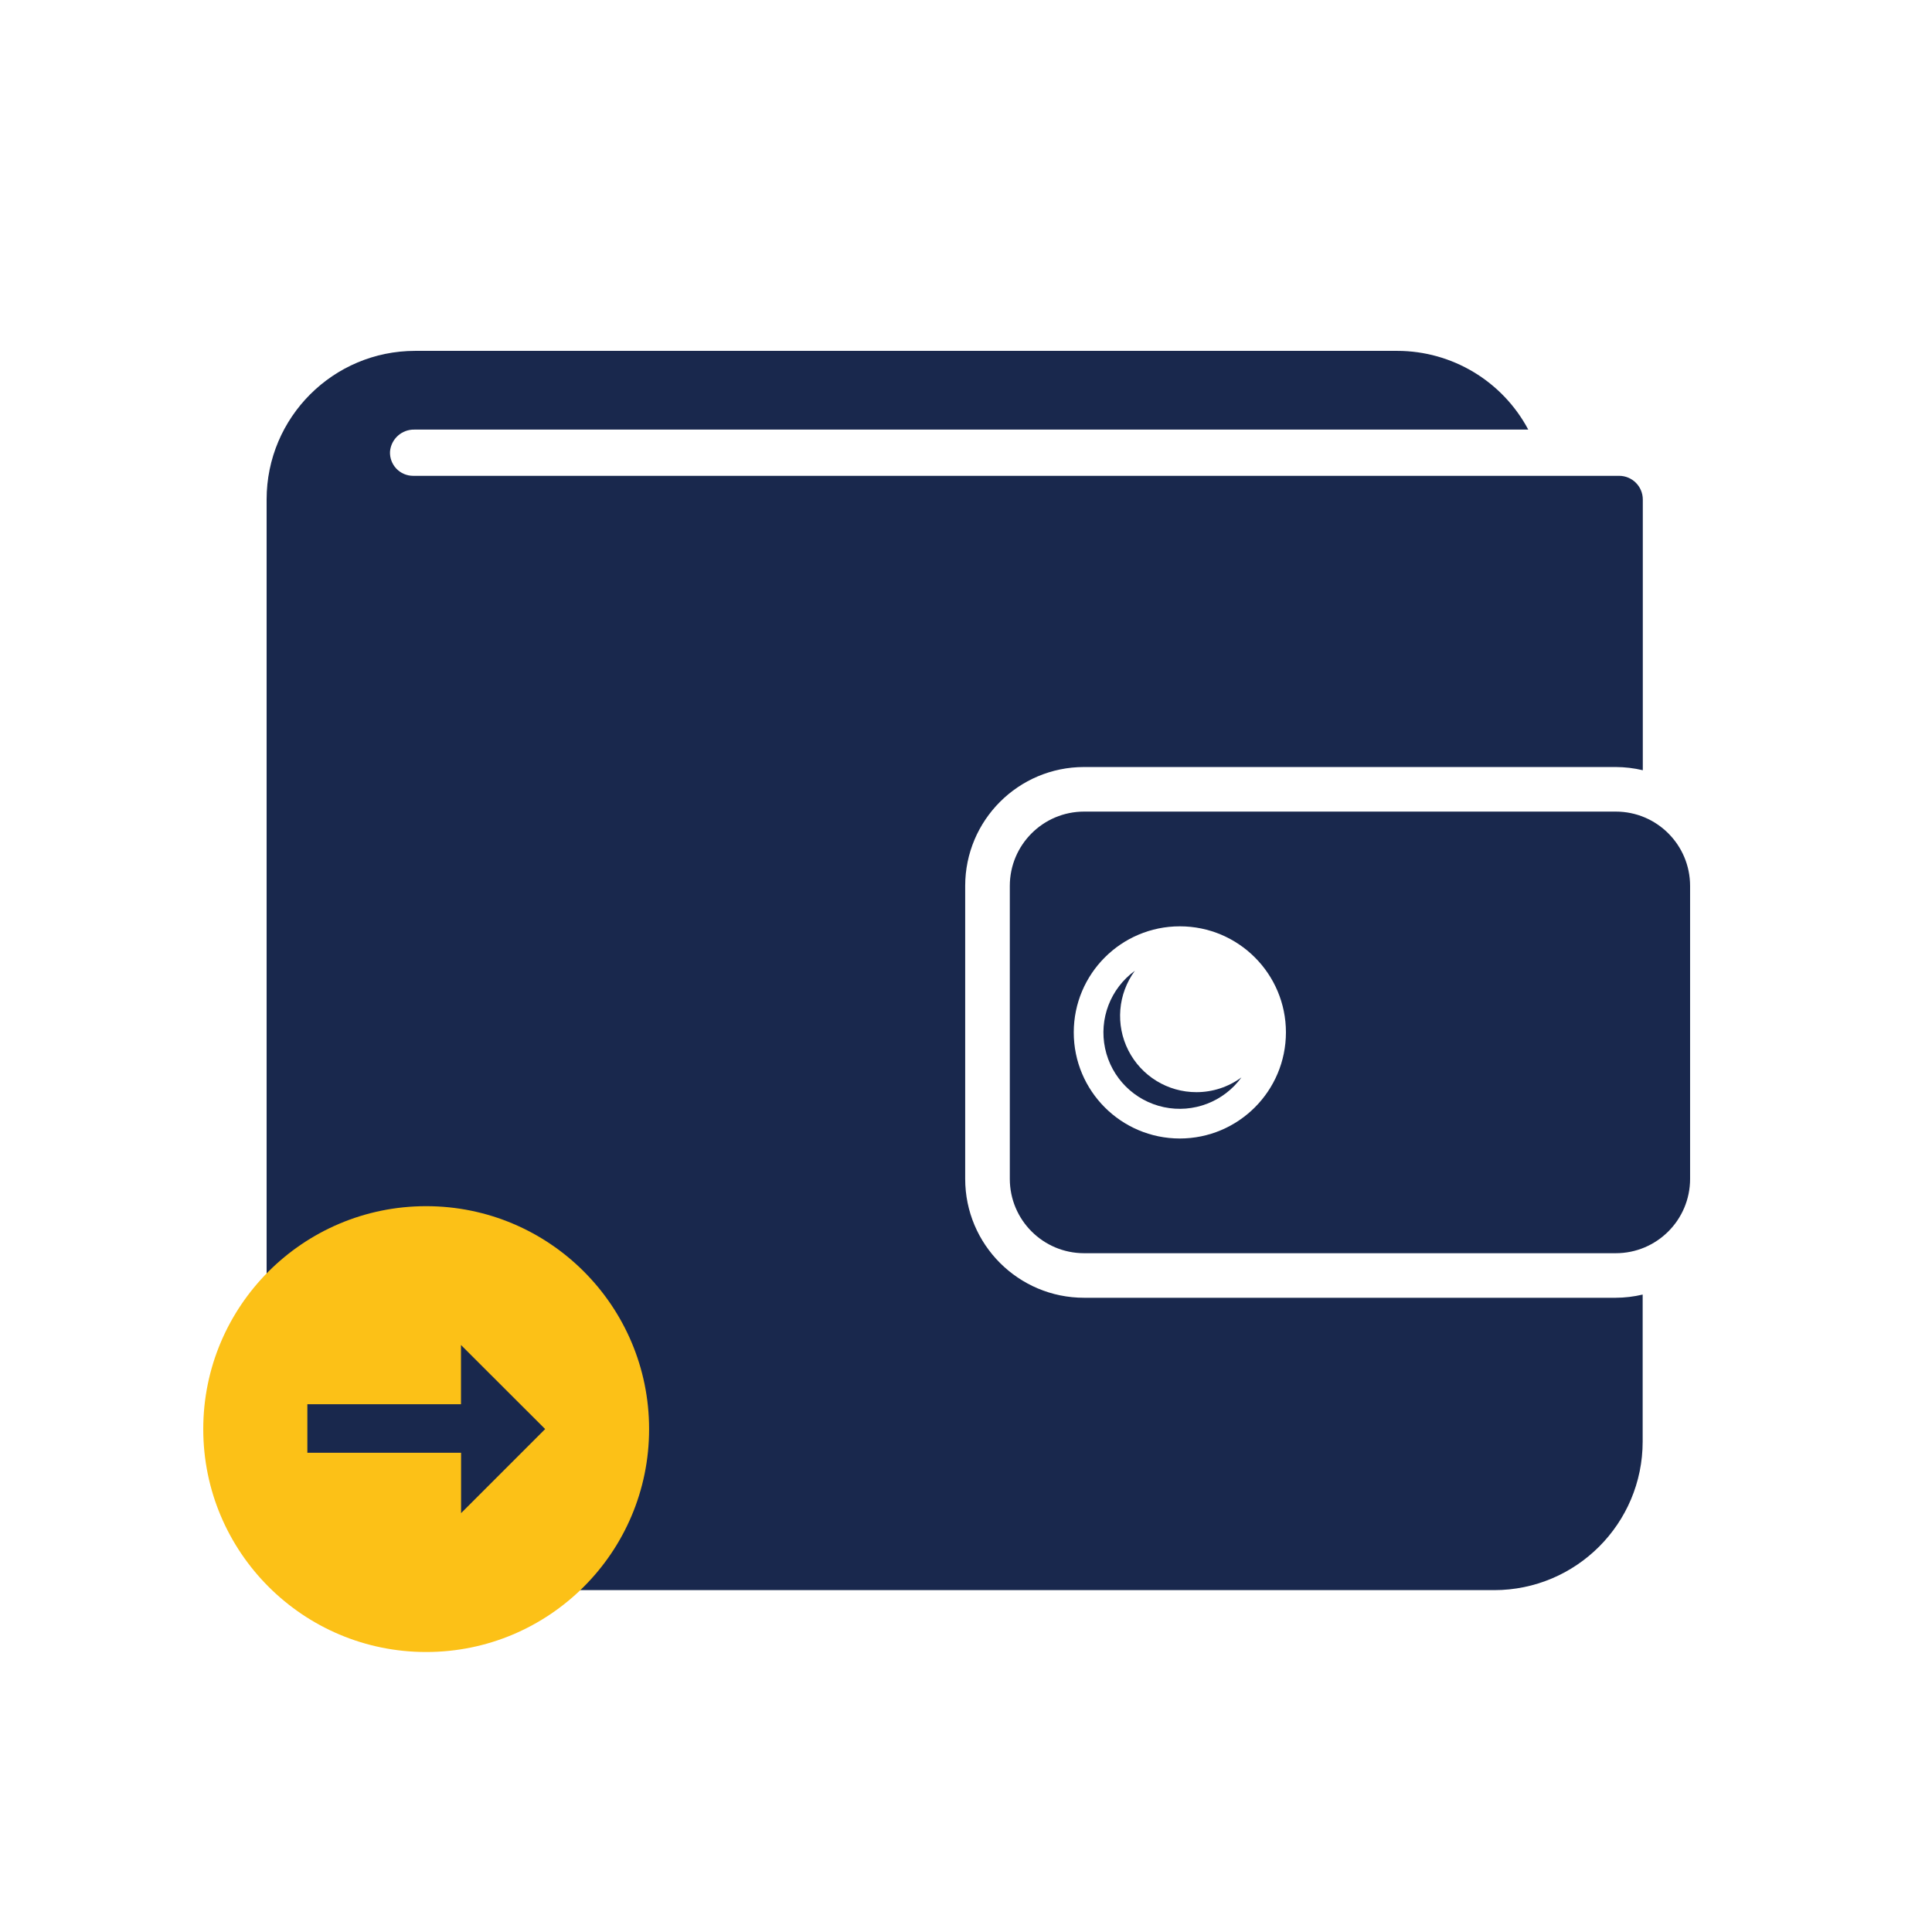
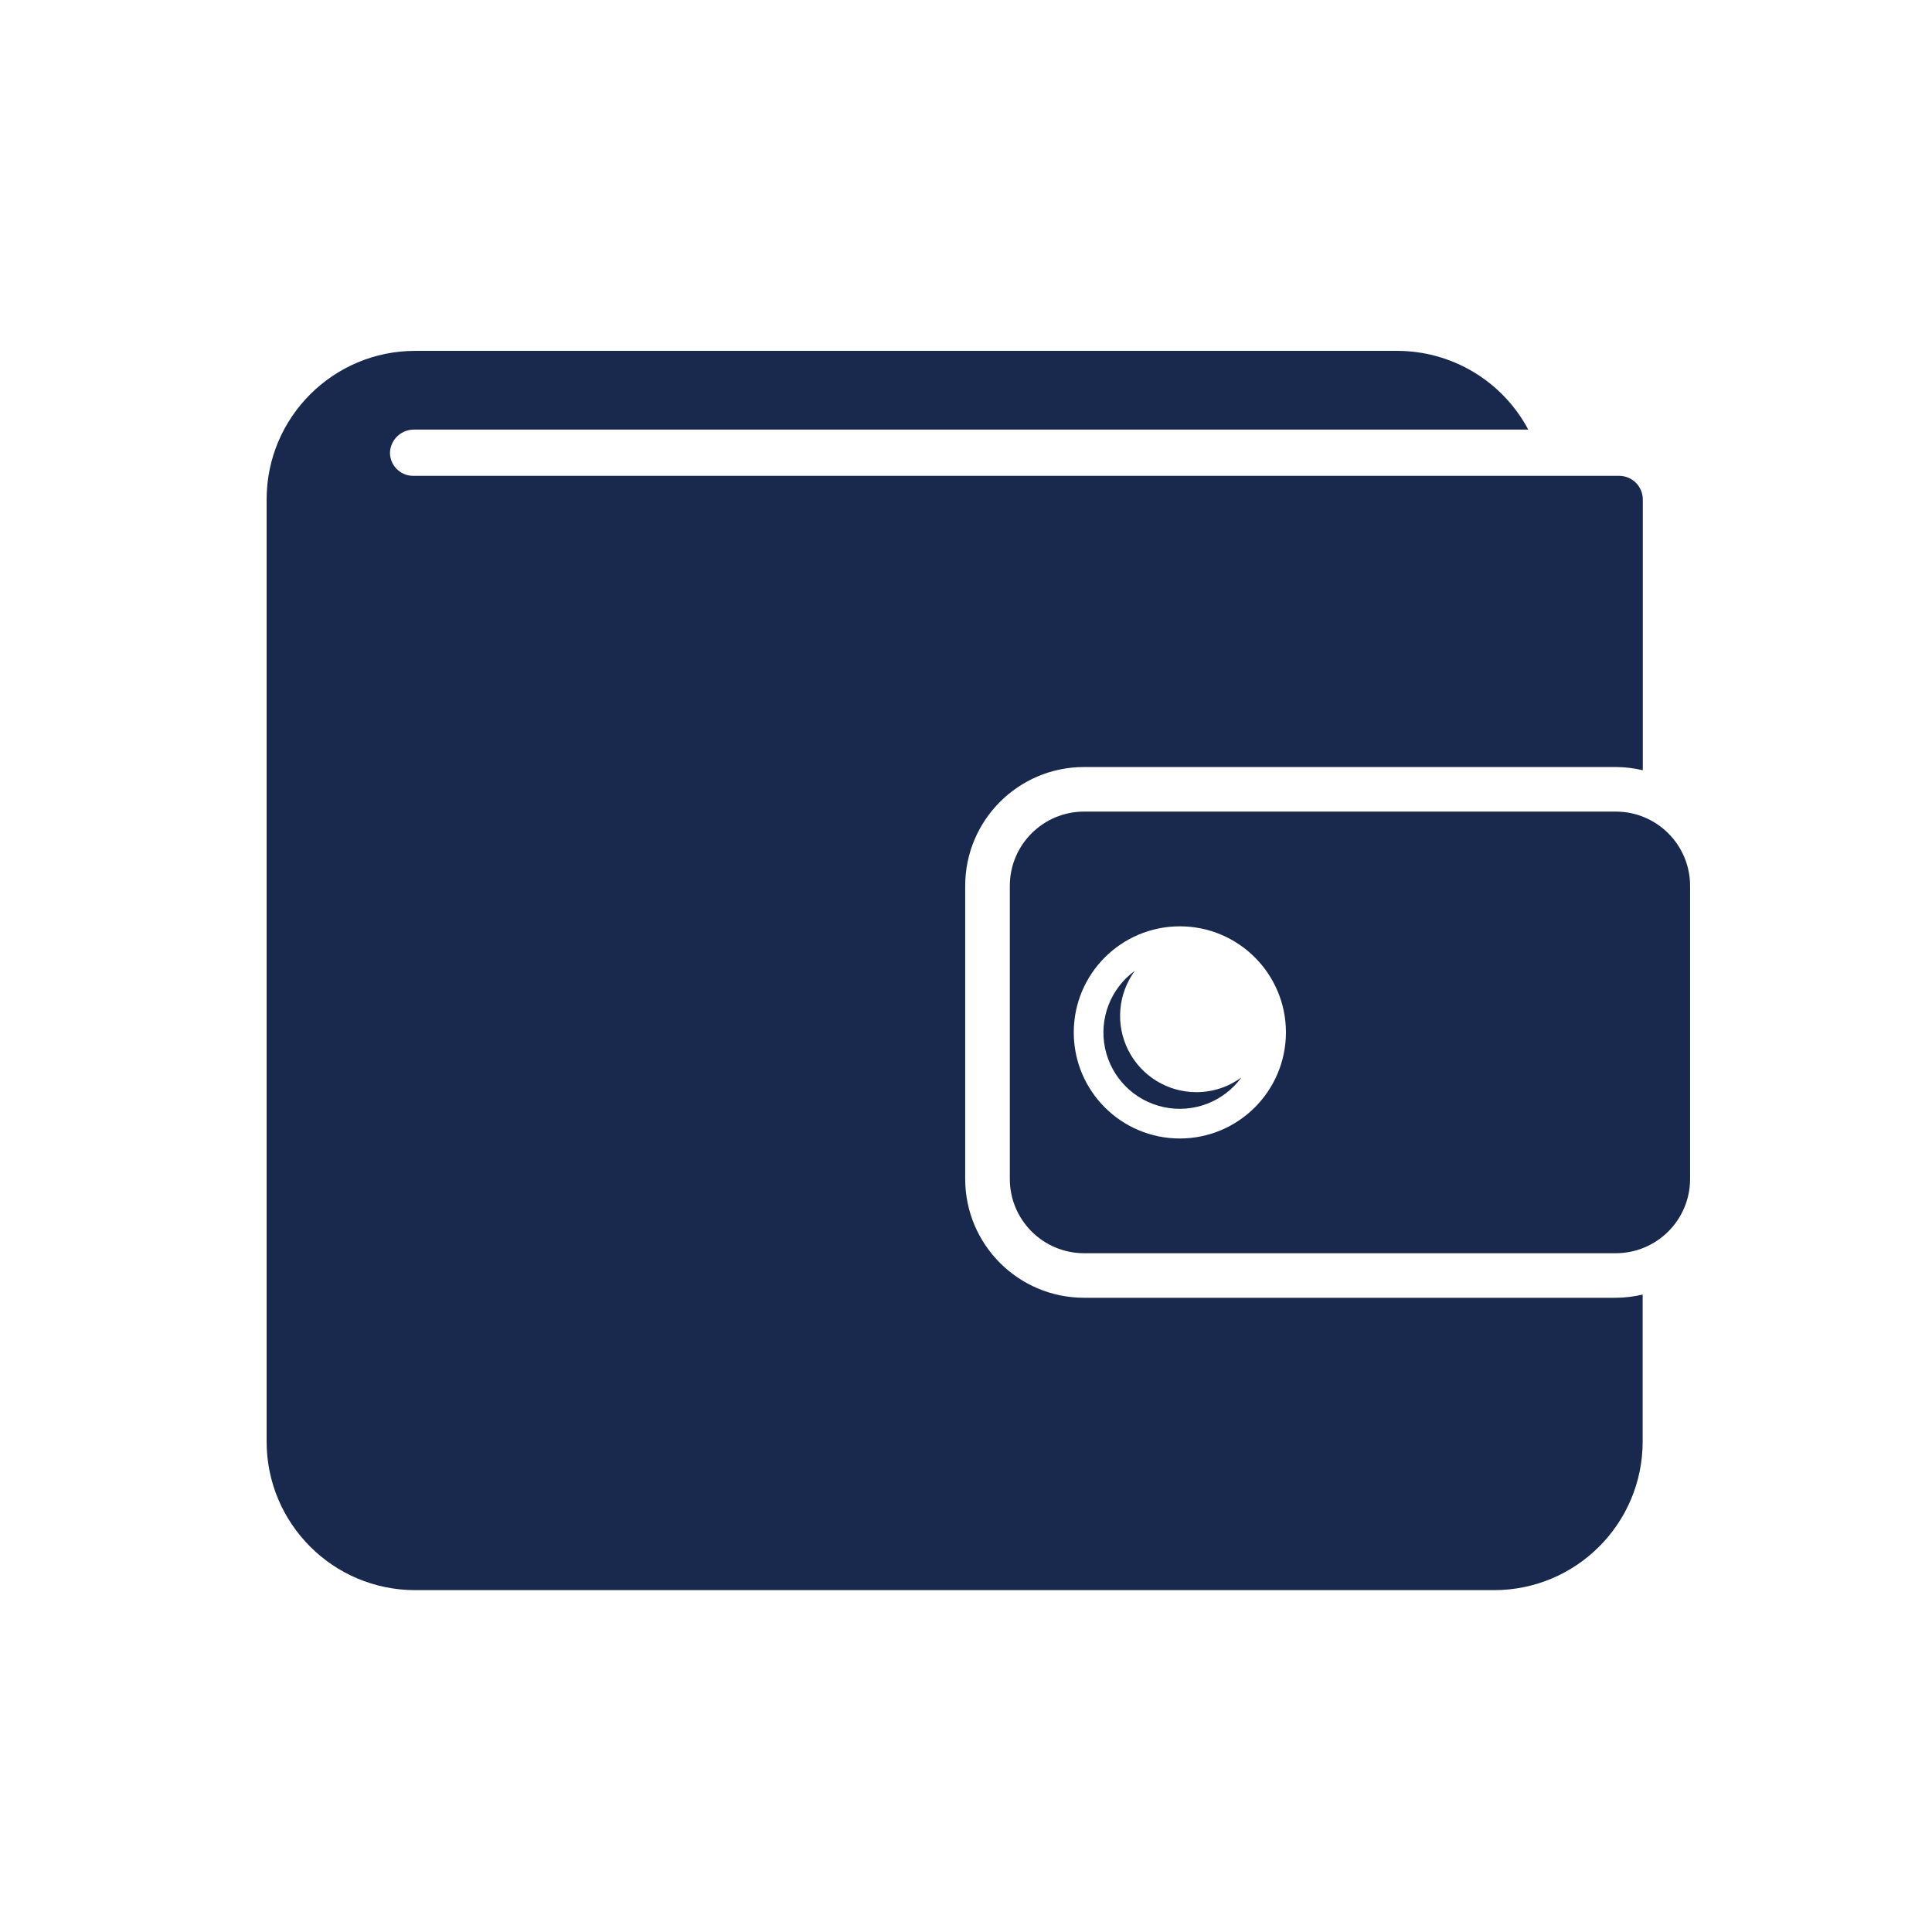
<svg xmlns="http://www.w3.org/2000/svg" id="wallet" width="112" height="112" viewBox="0 0 112 112">
  <defs>
    <style>
            .cls-1{fill:#19284d}
        </style>
  </defs>
-   <g id="Group_73">
-     <path id="Path_154" d="M171.02 109.222H140.2a4.308 4.308 0 0 0-4.308 4.308v16.985a4.308 4.308 0 0 0 4.308 4.308h30.82a4.308 4.308 0 0 0 4.308-4.308V113.53a4.308 4.308 0 0 0-4.308-4.308zm-25.272 18.951a6.15 6.15 0 1 1 6.151-6.15 6.157 6.157 0 0 1-6.151 6.15z" class="cls-1" transform="translate(-77.352 -62.173)" />
-     <path id="Path_155" d="M153.891 137.681a4.422 4.422 0 0 1-3.572-7.036 4.424 4.424 0 1 0 6.18 6.18 4.4 4.4 0 0 1-2.608.856z" class="cls-1" transform="translate(-84.531 -74.367)" />
-     <path id="Path_156" d="M83.274 71.345H114.1a6.88 6.88 0 0 1 1.564.186V55.836a1.374 1.374 0 0 0-1.374-1.372H44.377a1.34 1.34 0 0 1-1.338-1.412 1.391 1.391 0 0 1 1.414-1.268h64.571a8.613 8.613 0 0 0-7.6-4.564H44.5a8.615 8.615 0 0 0-8.615 8.615v54.612a8.615 8.615 0 0 0 8.615 8.615h62.541a8.615 8.615 0 0 0 8.615-8.615v-8.52a6.856 6.856 0 0 1-1.564.186H83.274a6.892 6.892 0 0 1-6.892-6.892V78.237a6.892 6.892 0 0 1 6.892-6.892z" class="cls-1" transform="translate(-20.429 -26.88)" />
-     <path id="Rectangle_317" fill="none" d="M0 0H112V112H0z" />
-   </g>
-   <circle id="Ellipse_63" cx="12.923" cy="12.923" r="12.923" fill="#fcc117" transform="translate(11.783 69.923)" />
-   <path id="Path_157" d="M54.906 178.686v3.432H46v2.814h8.911v3.5l4.874-4.874z" class="cls-1" transform="translate(-28.182 -100.714)" />
+   <path id="Path_143" d="M171.02 109.222H140.2a4.308 4.308 0 0 0-4.308 4.308v16.985a4.308 4.308 0 0 0 4.308 4.308h30.82a4.308 4.308 0 0 0 4.308-4.308V113.53a4.308 4.308 0 0 0-4.308-4.308zm-25.272 18.951a6.15 6.15 0 1 1 6.151-6.15 6.157 6.157 0 0 1-6.151 6.15z" class="cls-1" transform="translate(-77.352 -62.173)" />
+   <path id="Path_144" d="M153.891 137.681a4.422 4.422 0 0 1-3.572-7.036 4.424 4.424 0 1 0 6.18 6.18 4.4 4.4 0 0 1-2.608.856z" class="cls-1" transform="translate(-84.531 -74.367)" />
+   <path id="Path_145" d="M83.274 71.345H114.1a6.88 6.88 0 0 1 1.564.186V55.836a1.374 1.374 0 0 0-1.374-1.372H44.377a1.34 1.34 0 0 1-1.338-1.412 1.391 1.391 0 0 1 1.414-1.268h64.571a8.613 8.613 0 0 0-7.6-4.564H44.5a8.615 8.615 0 0 0-8.615 8.615v54.612a8.615 8.615 0 0 0 8.615 8.615h62.541a8.615 8.615 0 0 0 8.615-8.615v-8.52a6.856 6.856 0 0 1-1.564.186H83.274a6.892 6.892 0 0 1-6.892-6.892V78.237a6.892 6.892 0 0 1 6.892-6.892z" class="cls-1" transform="translate(-20.429 -26.88)" />
+   <path id="Rectangle_309" fill="none" d="M0 0H112V112H0z" />
</svg>
